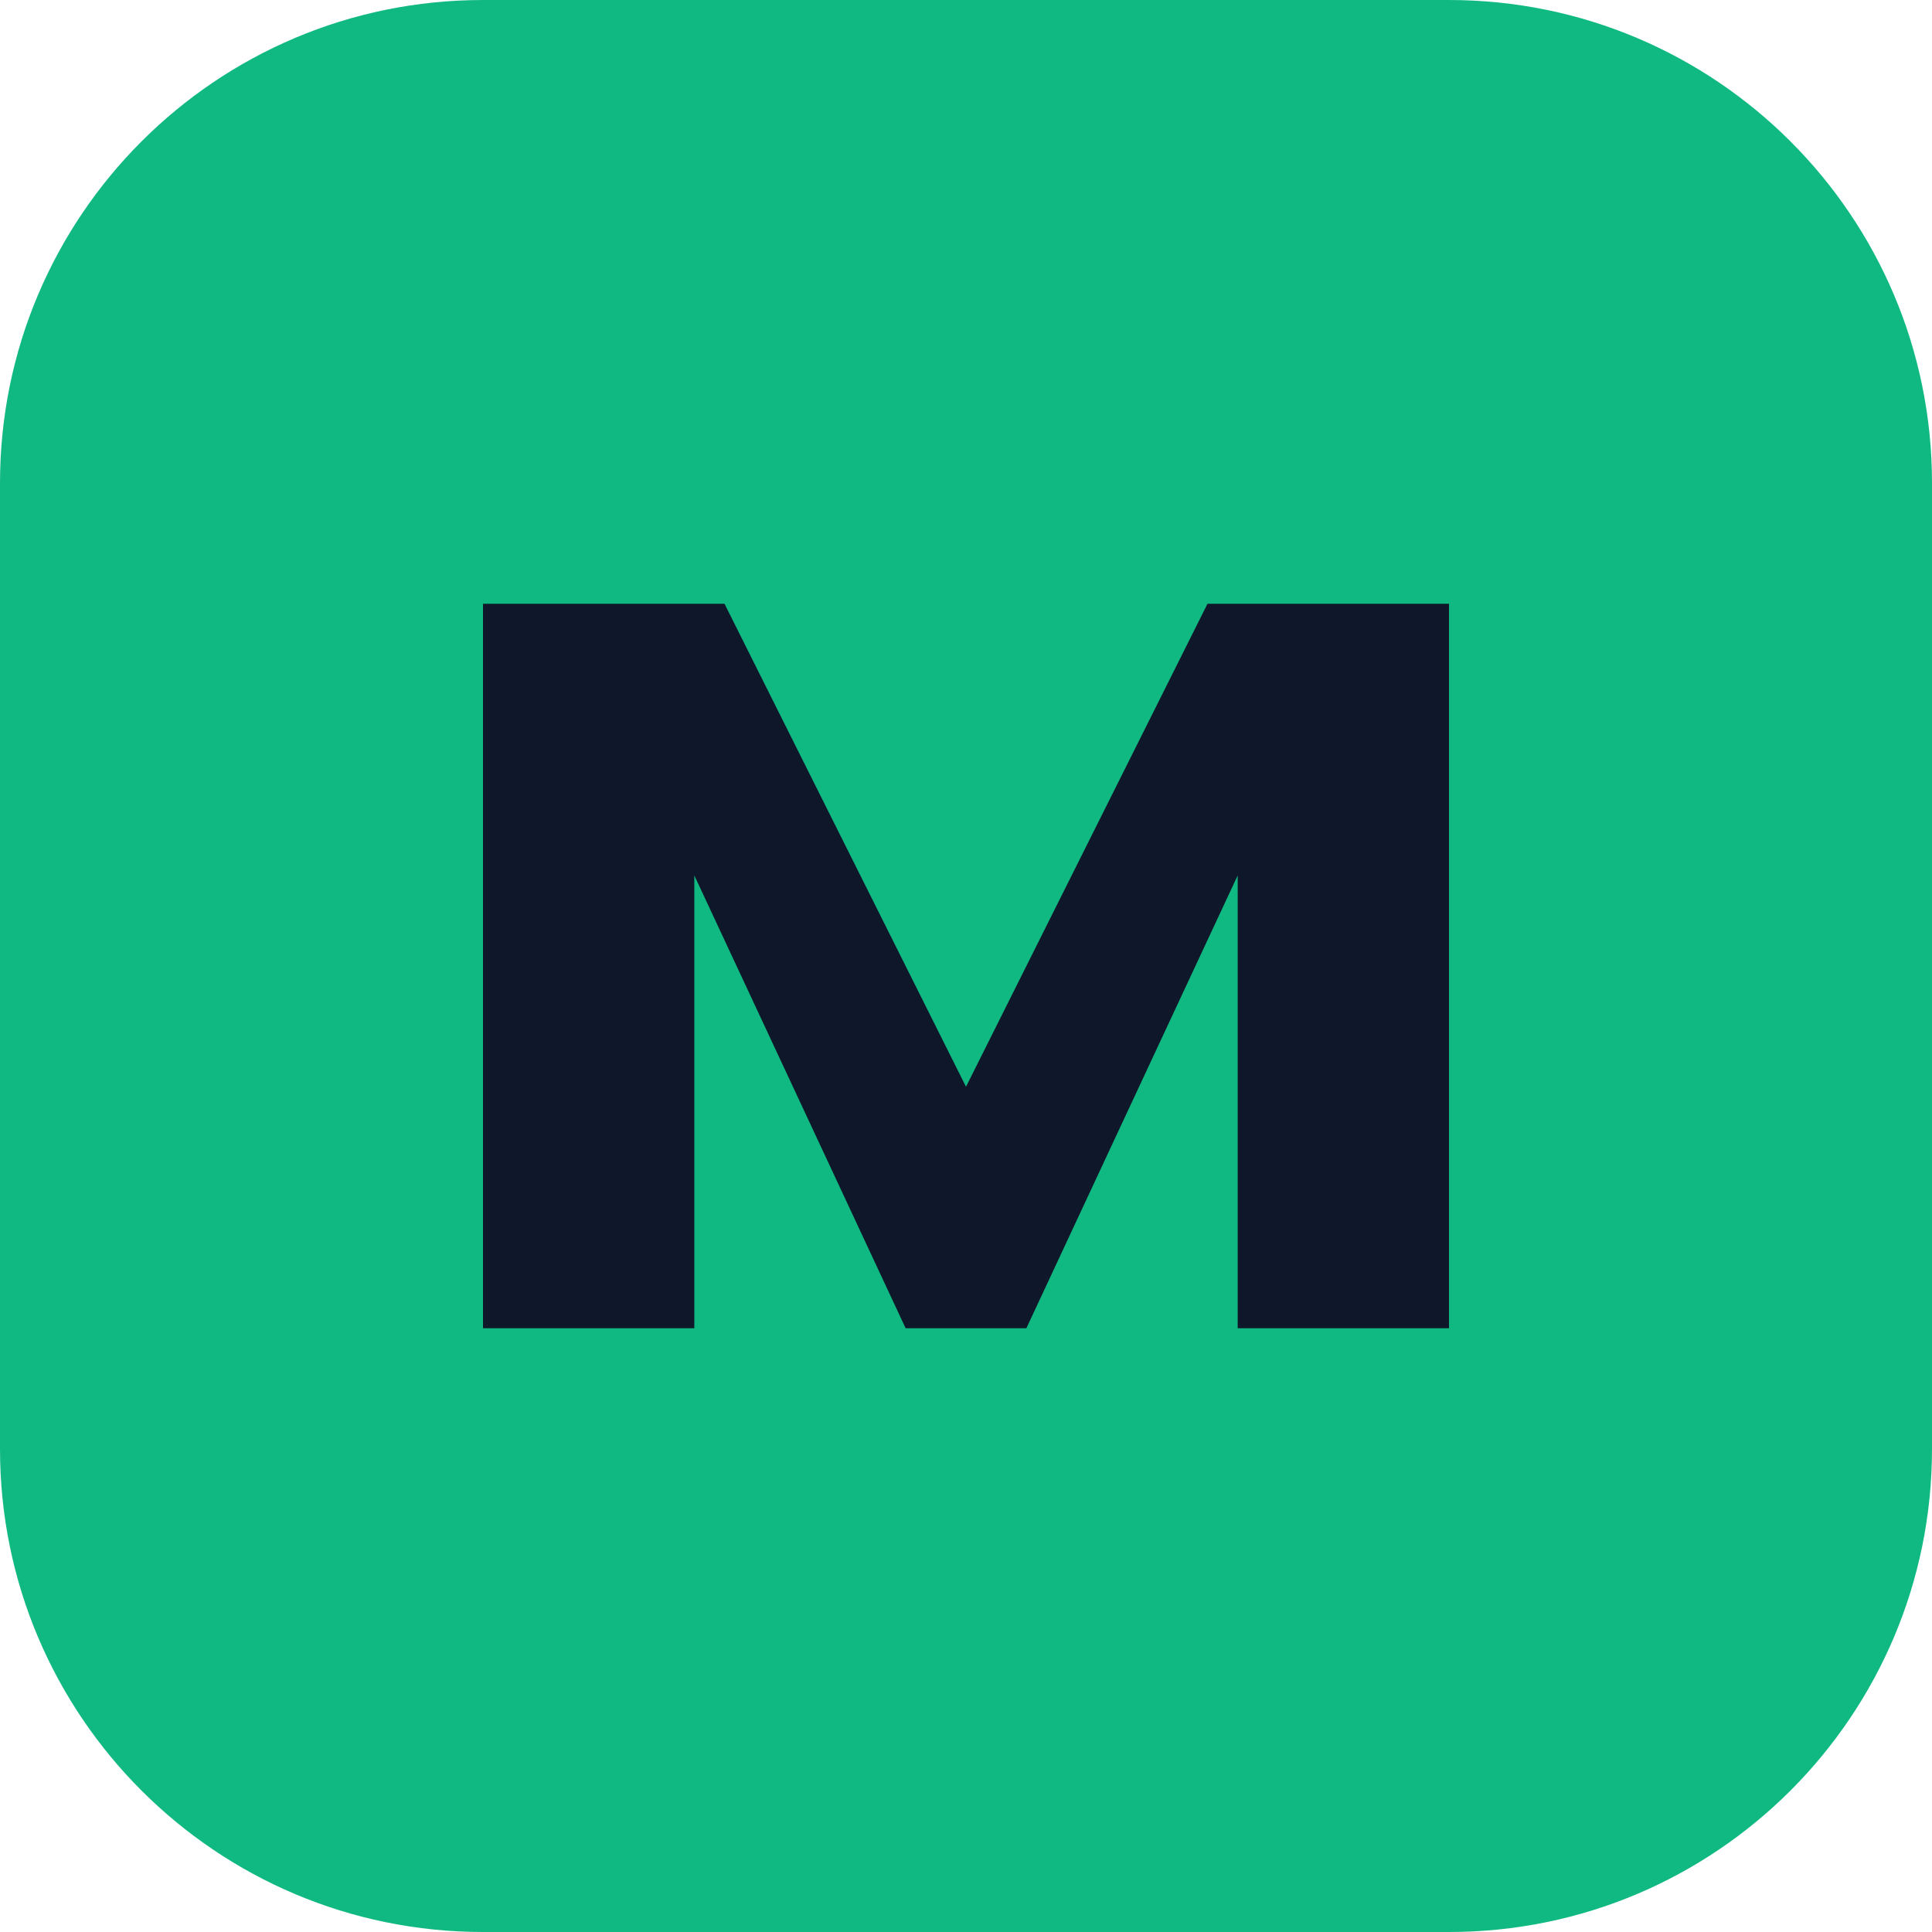
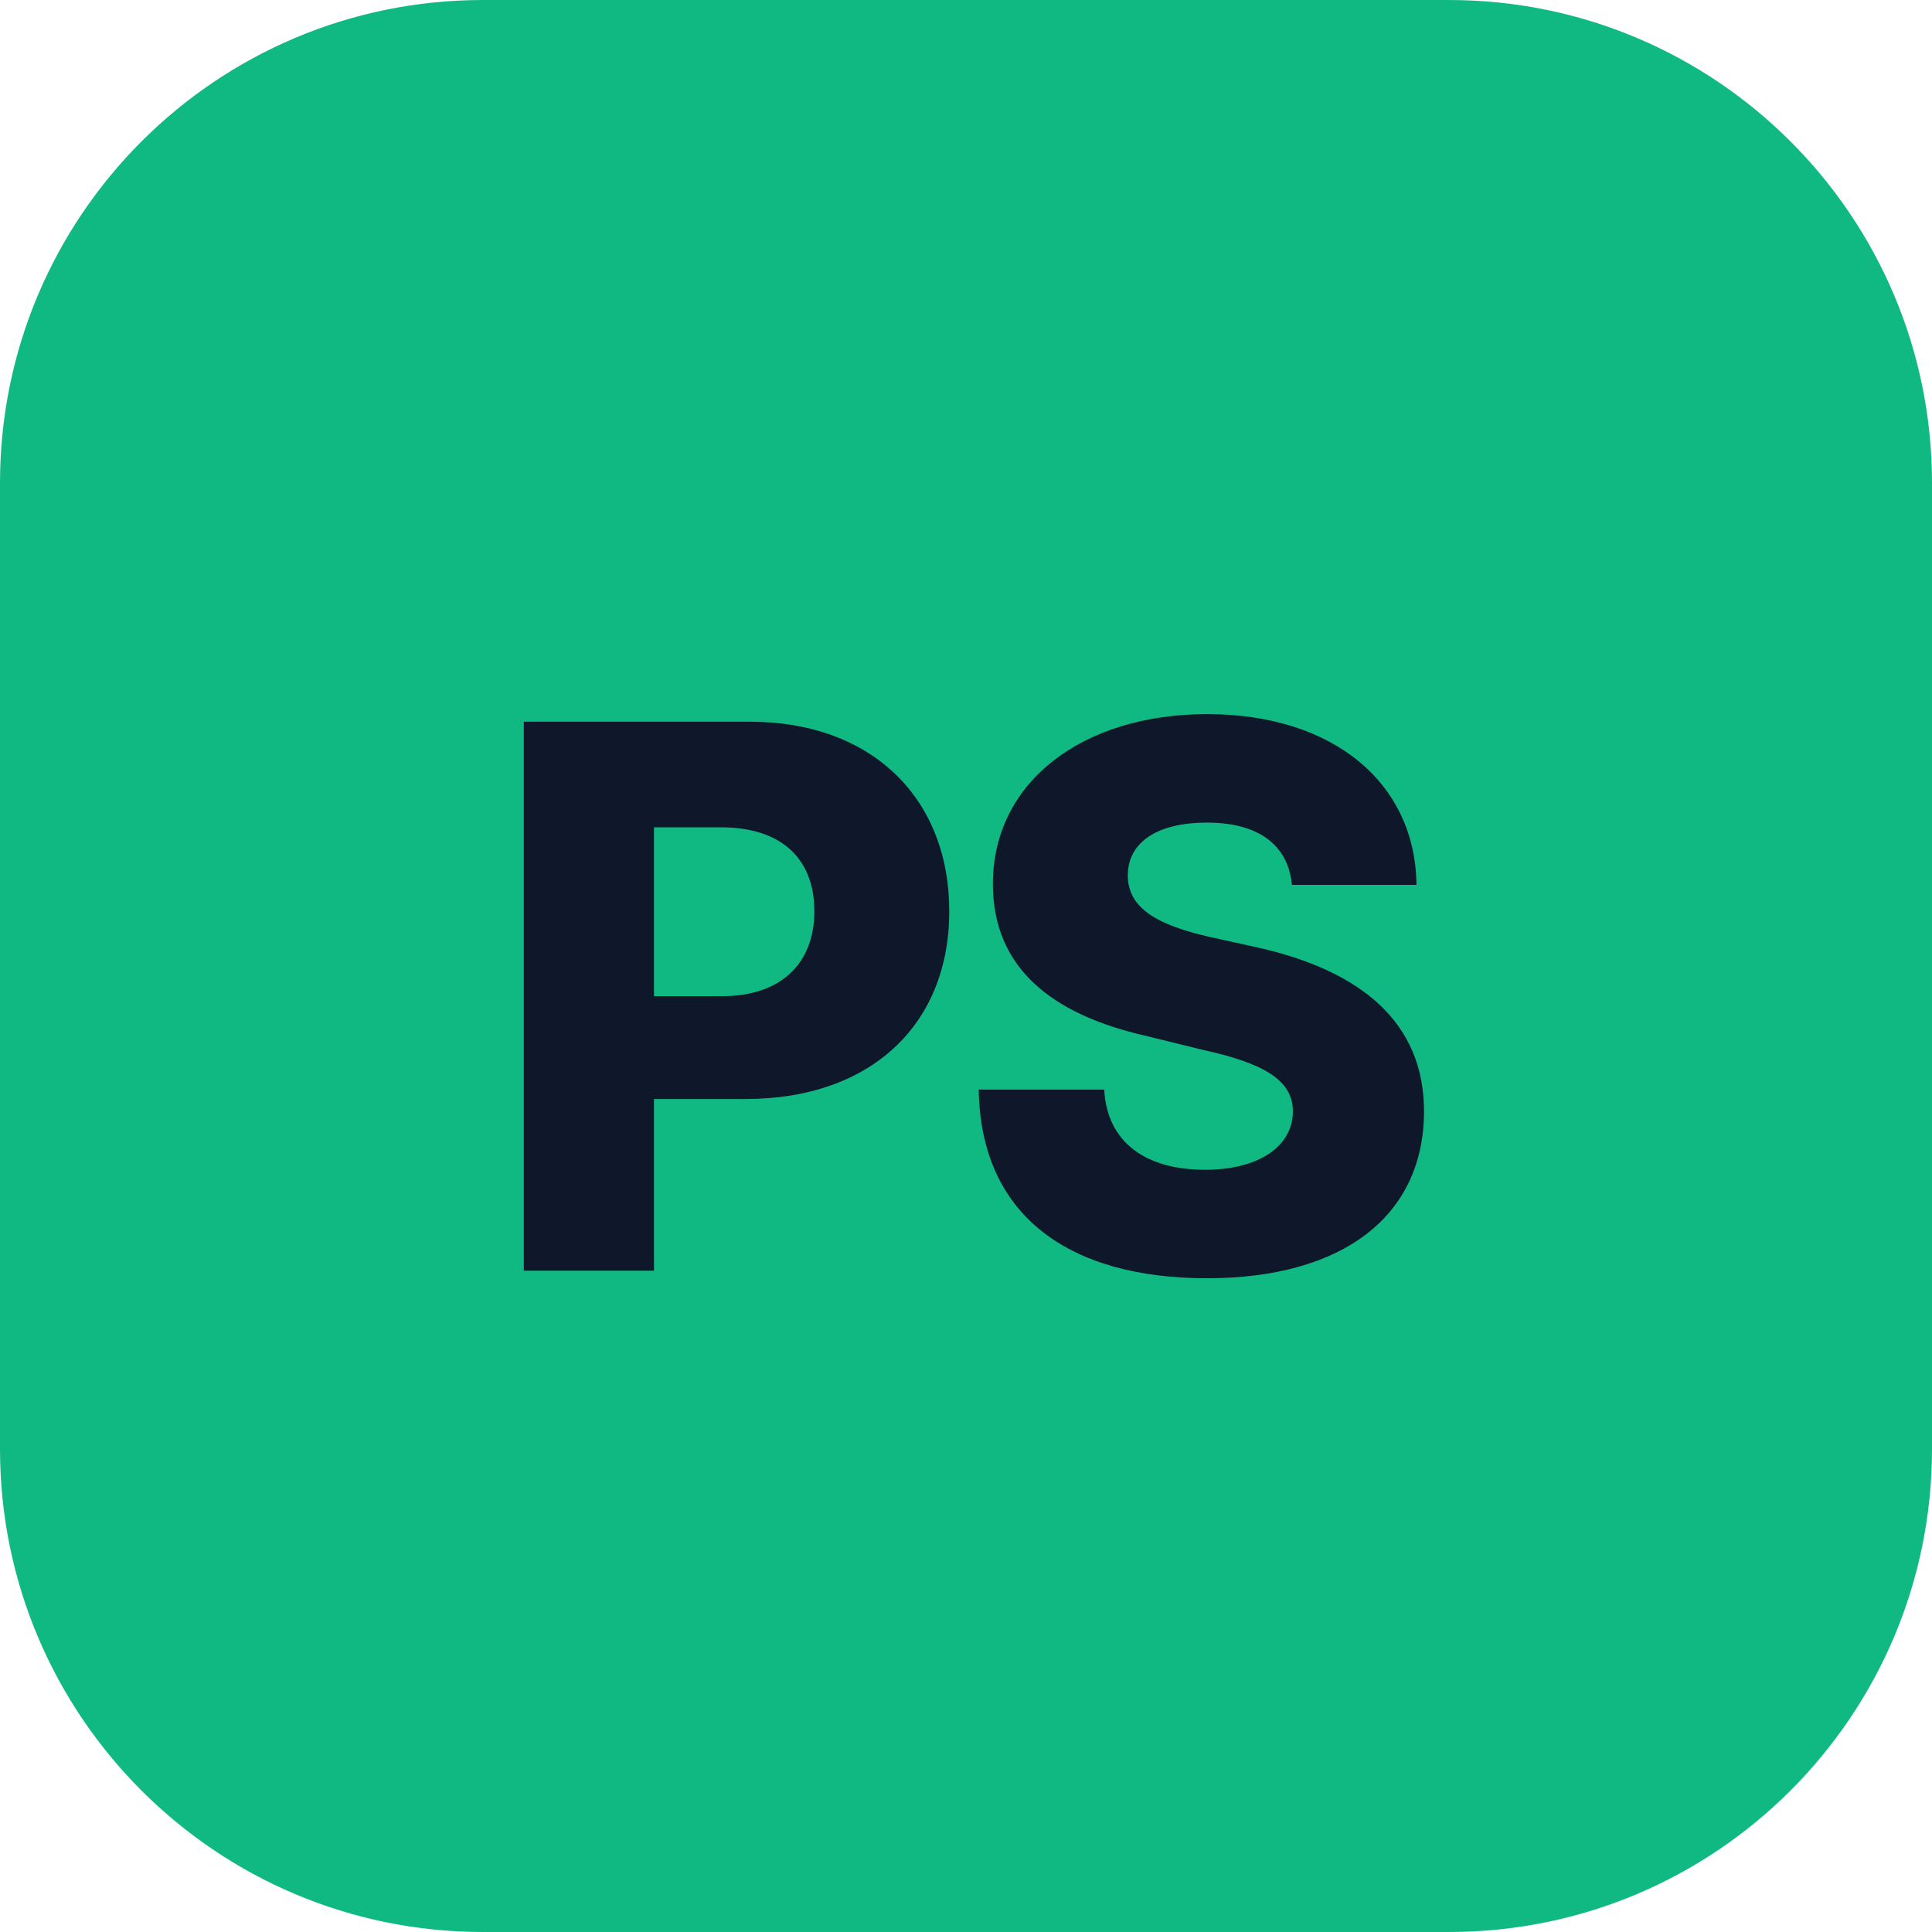
<svg xmlns="http://www.w3.org/2000/svg" viewBox="0 0 32 32" fill="none">
  <rect width="32" height="32" rx="8" fill="#10b981" />
-   <path d="M8 22V10h4l4 8 4-8h4v12h-3.5V14.5L17 22h-2l-3.5-7.5V22H8z" fill="#0f172a" />
+   <text x="16" y="16.5" text-anchor="middle" dominant-baseline="central" font-family="system-ui, -apple-system, 'Segoe UI', sans-serif" font-size="12.5" font-weight="800" letter-spacing="-0.35" fill="#0f172a">PS</text>
</svg>
